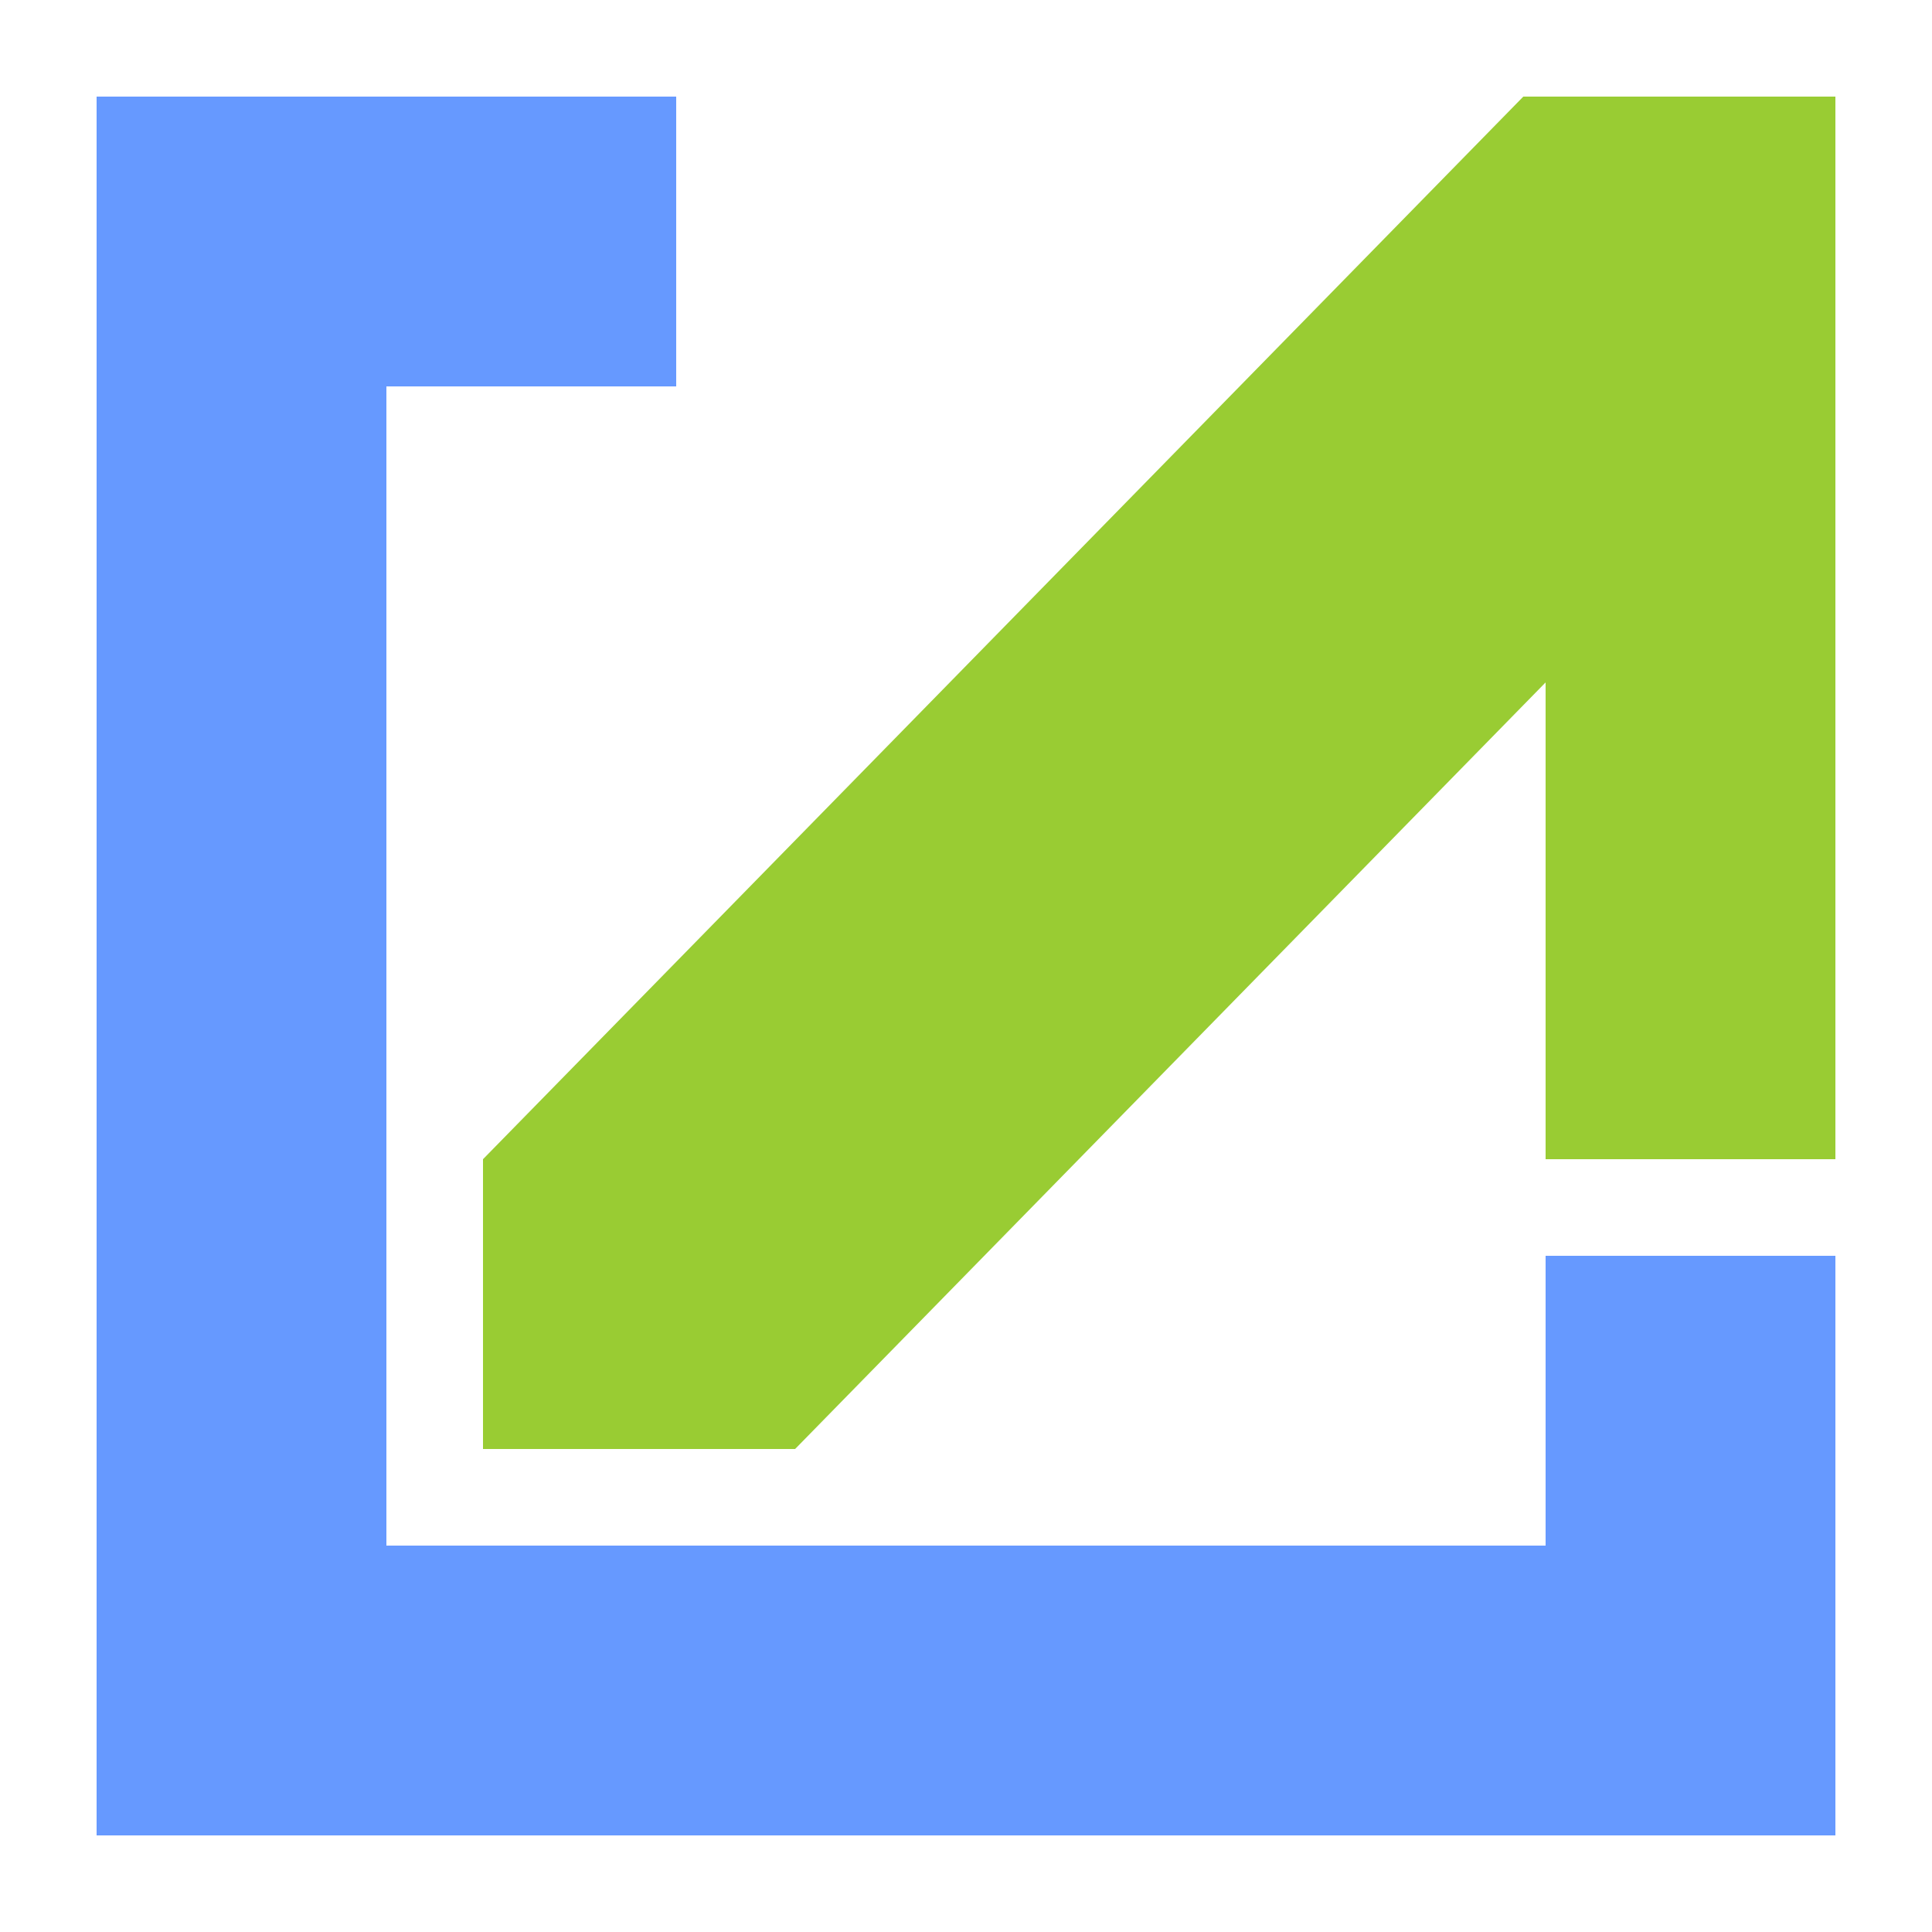
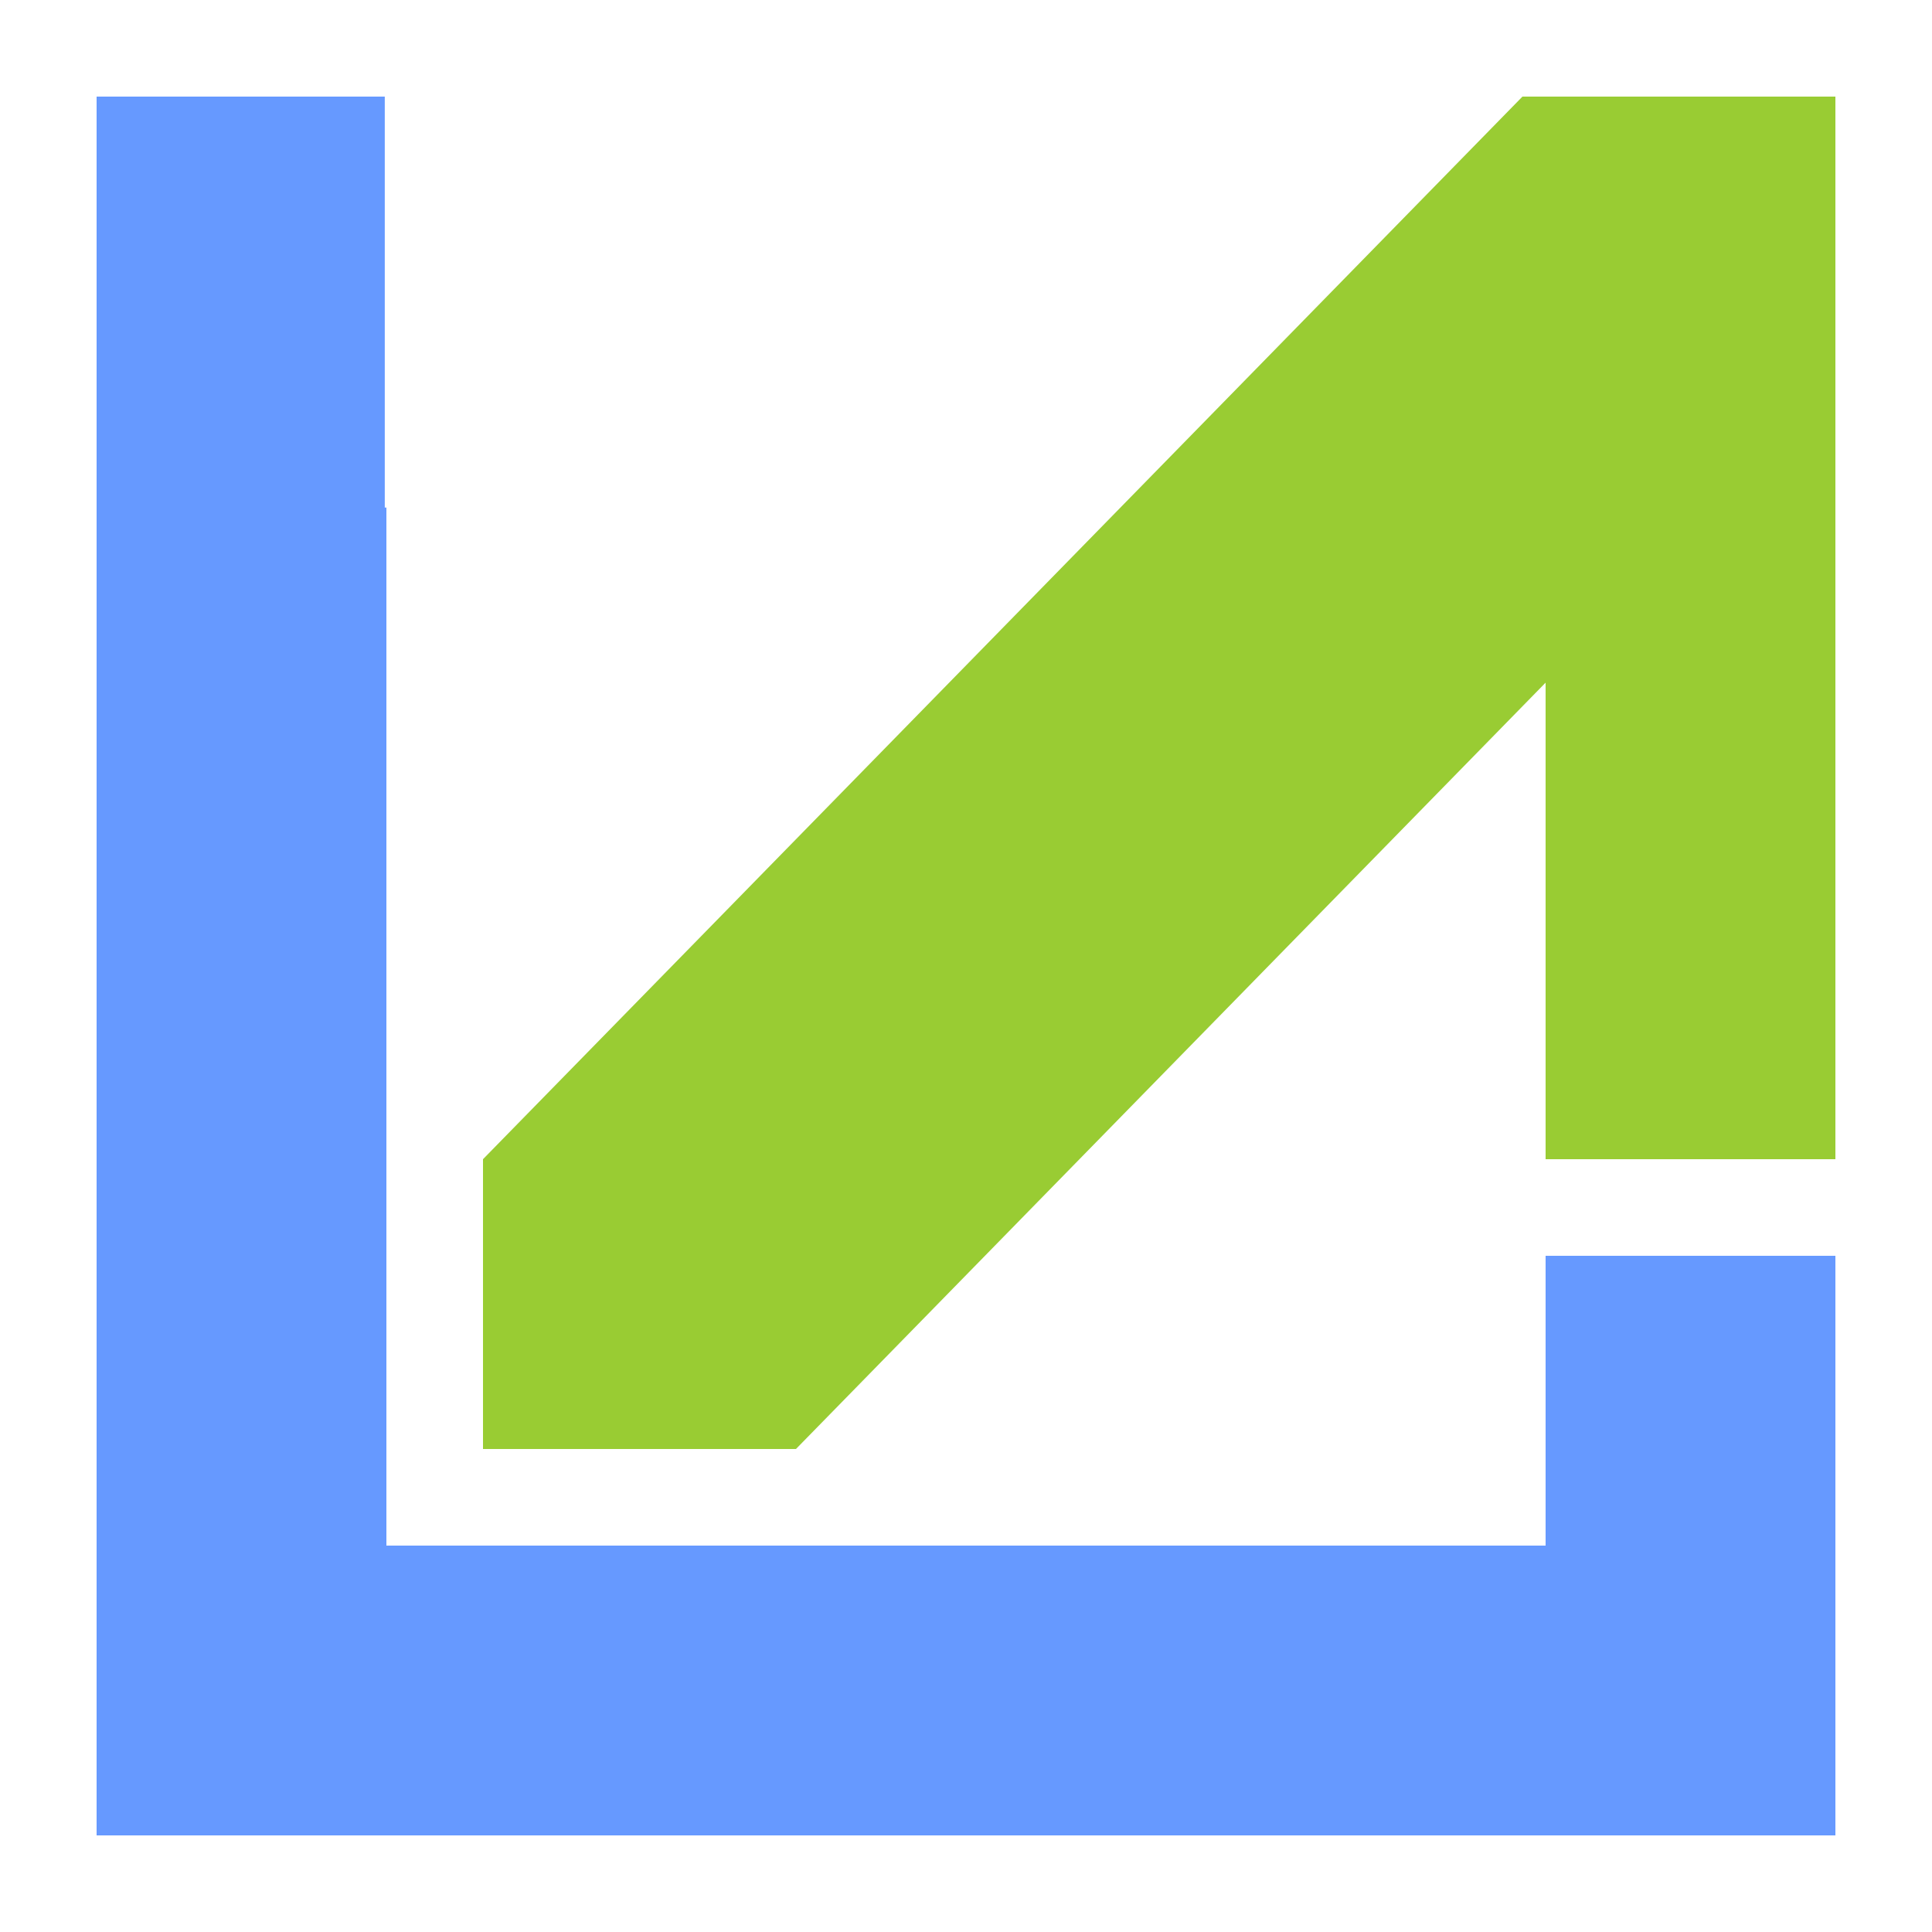
- <svg xmlns="http://www.w3.org/2000/svg" width="100" height="100" viewBox="0 0 100 100" version="1.1" id="svg8">
-   <defs id="defs2" />
-   <g id="layer1" transform="translate(0,-270.5417)">
-     <path style="fill:#6699ff;stroke:none;stroke-width:1px;stroke-linecap:butt;stroke-linejoin:miter;stroke-opacity:1" d="m 5,275.542 v 90 h 90 v -30 H 80 v 15 H 20 v -60 h 15 v -15 z" id="path4547" />
-     <path style="fill:#99cc33;stroke:none;stroke-width:1.038px;stroke-linecap:butt;stroke-linejoin:miter;stroke-opacity:1" d="m 25,345.542 v -15 l 53.846,-55 H 95 v 15 l -53.846,55 z" id="path4549" />
-     <path style="fill:#99cc33;stroke:none;stroke-width:1px;stroke-linecap:butt;stroke-linejoin:miter;stroke-opacity:1" d="m 80,305.542 v 25 h 15 v -40 z" id="path4551" />
-     <path style="fill:#99cc33;stroke:none;stroke-width:1px;stroke-linecap:butt;stroke-linejoin:miter;stroke-opacity:1" d="m 80,308.542 v -10 l 15,-13 v 21 z" id="path819" />
-   </g>
+ <svg xmlns="http://www.w3.org/2000/svg" width="100" height="100" version="1.1" id="svg10">
+   <defs id="defs14" />
+   <path style="fill:#6699ff" d="M 5 5 L 5 95 L 95 95 L 95 65 L 80 65 L 80 80 L 20 80 L 20 26.271 L 19.916 26.271 L 19.916 5 L 5 5 z " id="path2" />
+   <path style="fill:#99cc33" d="M 78.801 5 L 25 60 L 25 75 L 41.199 75 L 80 35.334 L 80 38 L 80 60 L 95 60 L 95 36 L 95 20 L 95 5 L 78.801 5 z " id="path4" />
</svg>
